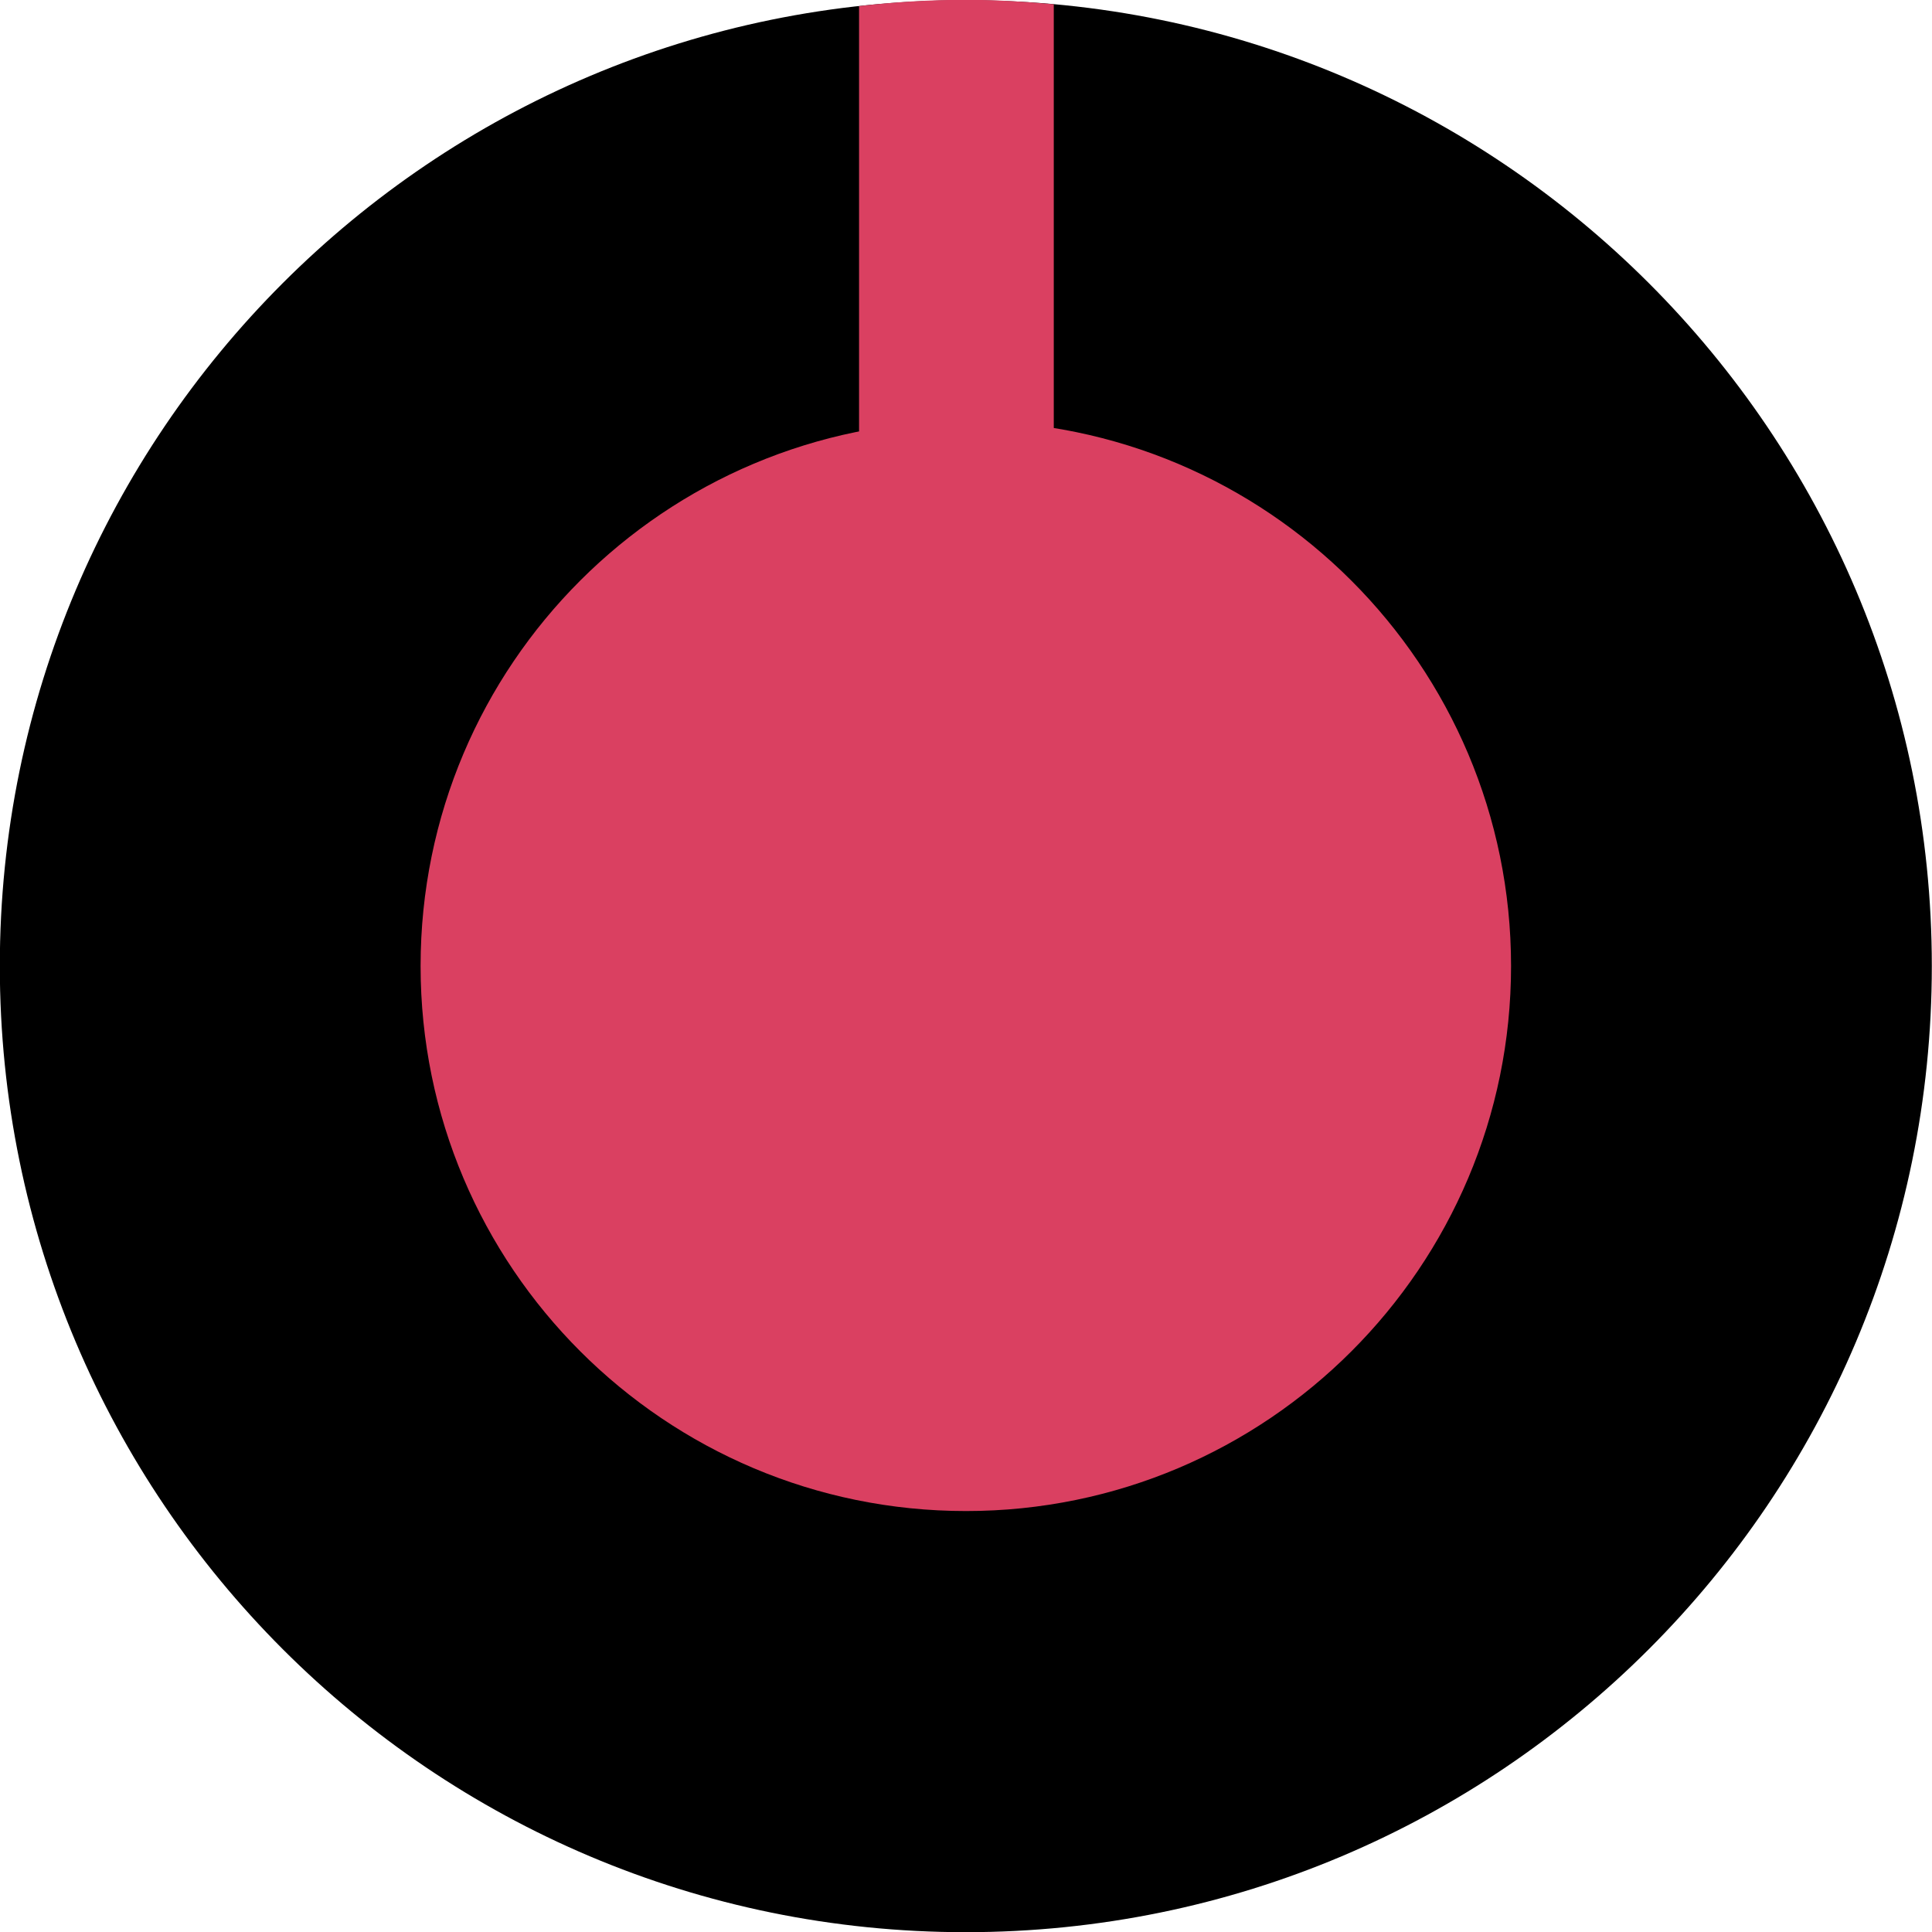
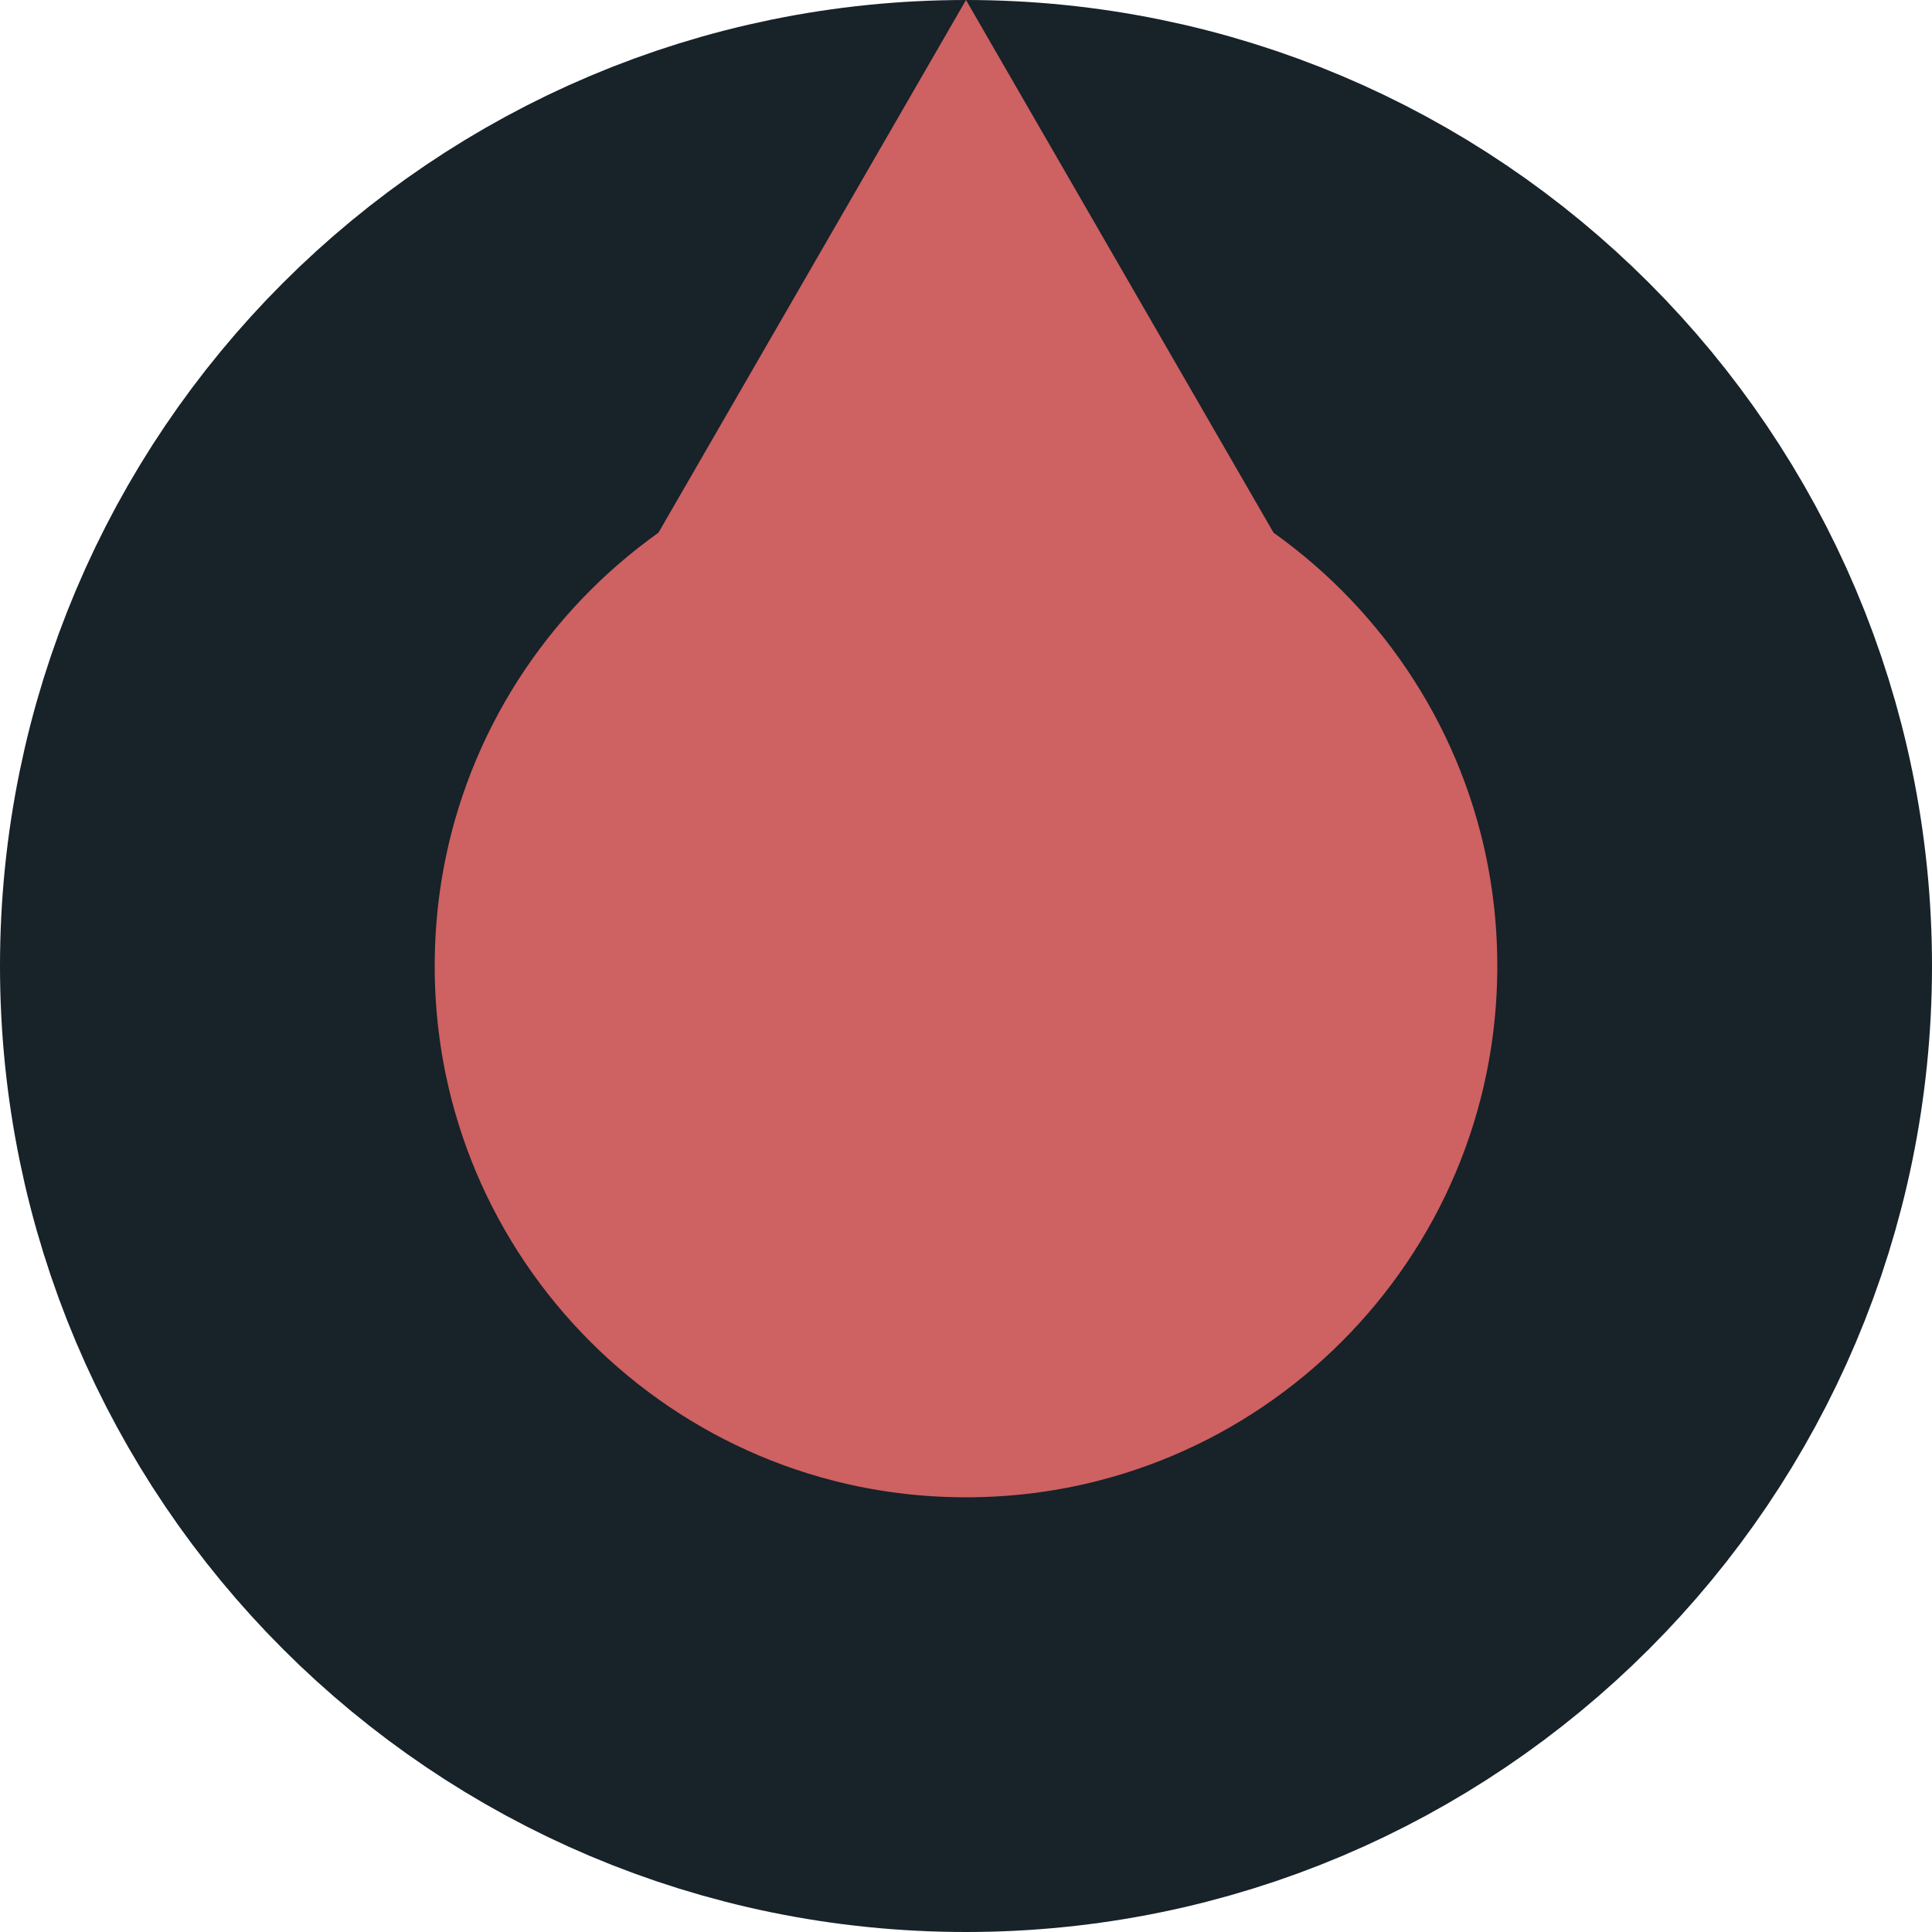
- <svg xmlns="http://www.w3.org/2000/svg" width="19.799" height="19.799" viewBox="0 0 5.239 5.239" version="1.1" id="svg15246">
-   <defs id="defs15240">
-     <clipPath id="clip89">
-       <rect y="0" x="0" width="18" height="19" id="rect4864" />
-     </clipPath>
-     <clipPath id="clip90">
-       <path d="m 0.898,0.129 h 16.25 v 17.883 h -16.25 z m 0,0" id="path4861" />
-     </clipPath>
-     <mask id="mask44">
-       <g style="filter:url(#alpha)" id="g4858" transform="matrix(0.2645833,0,0,0.2645833,89.35879,128.5777)">
-         <rect x="0" y="0" width="3052.87" height="3351.5" style="fill:#000000;fill-opacity:0.15;stroke:none" id="rect4856" />
-       </g>
-     </mask>
-     <filter id="alpha" filterUnits="objectBoundingBox" x="0" y="0" width="1" height="1">
-       <feColorMatrix type="matrix" in="SourceGraphic" values="0 0 0 0 1 0 0 0 0 1 0 0 0 0 1 0 0 0 1 0" id="feColorMatrix4149" />
-     </filter>
-     <clipPath id="clipPath17821">
-       <rect y="0" x="0" width="18" height="19" id="rect17819" />
-     </clipPath>
-     <clipPath id="clipPath17825">
-       <path d="m 0.898,0.129 h 16.25 v 17.883 h -16.25 z m 0,0" id="path17823" />
-     </clipPath>
-     <clipPath id="clip87">
-       <rect y="0" x="0" width="24" height="26" id="rect4848" />
-     </clipPath>
-     <clipPath id="clip88">
-       <path d="m 0.684,0.922 h 22.68 v 24.938 H 0.684 Z m 0,0" id="path4845" />
-     </clipPath>
-     <mask id="mask43">
-       <g style="filter:url(#alpha)" id="g4842" transform="matrix(0.2645833,0,0,0.2645833,89.35879,128.5777)">
-         <rect x="0" y="0" width="3052.87" height="3351.5" style="fill:#000000;fill-opacity:0.15;stroke:none" id="rect4840" />
-       </g>
-     </mask>
-     <filter id="filter17836" filterUnits="objectBoundingBox" x="0" y="0" width="1" height="1">
-       <feColorMatrix type="matrix" in="SourceGraphic" values="0 0 0 0 1 0 0 0 0 1 0 0 0 0 1 0 0 0 1 0" id="feColorMatrix17834" />
-     </filter>
-     <clipPath id="clipPath17840">
-       <rect y="0" x="0" width="24" height="26" id="rect17838" />
-     </clipPath>
-     <clipPath id="clipPath17844">
-       <path d="m 0.684,0.922 h 22.68 v 24.938 H 0.684 Z m 0,0" id="path17842" />
-     </clipPath>
-     <clipPath id="clip95">
-       <rect y="0" x="0" width="18" height="18" id="rect4912" />
-     </clipPath>
-     <clipPath id="clip96">
-       <path d="M 0.141,0.141 H 17.199 V 17.199 H 0.141 Z m 0,0" id="path4909" />
-     </clipPath>
-     <mask id="mask47">
-       <g style="filter:url(#alpha-3)" id="g4906" transform="matrix(0.2645833,0,0,0.2645833,88.61115,119.1986)">
-         <rect x="0" y="0" width="3052.87" height="3351.5" style="fill:#000000;fill-opacity:0.33;stroke:none" id="rect4904" />
-       </g>
-     </mask>
-     <filter id="alpha-3" filterUnits="objectBoundingBox" x="0" y="0" width="1" height="1">
-       <feColorMatrix type="matrix" in="SourceGraphic" values="0 0 0 0 1 0 0 0 0 1 0 0 0 0 1 0 0 0 1 0" id="feColorMatrix4149-6" />
-     </filter>
-     <clipPath id="clipPath18541">
-       <rect y="0" x="0" width="18" height="18" id="rect18539" />
-     </clipPath>
-     <clipPath id="clipPath18545">
-       <path d="M 0.141,0.141 H 17.199 V 17.199 H 0.141 Z m 0,0" id="path18543" />
-     </clipPath>
-     <clipPath id="clip93">
-       <rect y="0" x="0" width="22" height="24" id="rect4896" />
-     </clipPath>
-     <clipPath id="clip94">
-       <path d="M 0.039,0.039 H 21.301 V 23.422 H 0.039 Z m 0,0" id="path4893" />
-     </clipPath>
-     <mask id="mask46">
-       <g style="filter:url(#alpha-3)" id="g4890" transform="matrix(0.2645833,0,0,0.2645833,88.61115,119.1986)">
-         <rect x="0" y="0" width="3052.87" height="3351.5" style="fill:#000000;fill-opacity:0.15;stroke:none" id="rect4888" />
-       </g>
-     </mask>
-     <filter id="filter18556" filterUnits="objectBoundingBox" x="0" y="0" width="1" height="1">
-       <feColorMatrix type="matrix" in="SourceGraphic" values="0 0 0 0 1 0 0 0 0 1 0 0 0 0 1 0 0 0 1 0" id="feColorMatrix18554" />
-     </filter>
-     <clipPath id="clipPath18560">
-       <rect y="0" x="0" width="22" height="24" id="rect18558" />
-     </clipPath>
-     <clipPath id="clipPath18564">
-       <path d="M 0.039,0.039 H 21.301 V 23.422 H 0.039 Z m 0,0" id="path18562" />
-     </clipPath>
-     <clipPath id="clip91">
-       <rect y="0" x="0" width="29" height="32" id="rect4880" />
-     </clipPath>
-     <clipPath id="clip92">
-       <path d="M 0.508,0.5 H 28.855 V 31.68 H 0.508 Z m 0,0" id="path4877" />
-     </clipPath>
-     <mask id="mask45">
-       <g style="filter:url(#alpha-3)" id="g4874" transform="matrix(0.2645833,0,0,0.2645833,88.61115,119.1986)">
-         <rect x="0" y="0" width="3052.87" height="3351.5" style="fill:#000000;fill-opacity:0.15;stroke:none" id="rect4872" />
-       </g>
-     </mask>
-     <filter id="filter18575" filterUnits="objectBoundingBox" x="0" y="0" width="1" height="1">
-       <feColorMatrix type="matrix" in="SourceGraphic" values="0 0 0 0 1 0 0 0 0 1 0 0 0 0 1 0 0 0 1 0" id="feColorMatrix18573" />
-     </filter>
-     <clipPath id="clipPath18579">
-       <rect y="0" x="0" width="29" height="32" id="rect18577" />
-     </clipPath>
-     <clipPath id="clipPath18583">
-       <path d="M 0.508,0.5 H 28.855 V 31.68 H 0.508 Z m 0,0" id="path18581" />
-     </clipPath>
-     <clipPath id="clip202">
-       <rect y="0" x="0" width="18" height="18" id="rect5795" />
-     </clipPath>
-     <clipPath id="clip203">
-       <path d="M 0.855,0.141 H 17.914 V 17.199 H 0.855 Z m 0,0" id="path5792" />
-     </clipPath>
-     <mask id="mask104">
-       <g style="filter:url(#alpha-7)" id="g5789" transform="matrix(0.2645833,0,0,0.2645833,74.41631,97.61355)">
-         <rect x="0" y="0" width="3052.87" height="3351.5" style="fill:#000000;fill-opacity:0.33;stroke:none" id="rect5787" />
-       </g>
-     </mask>
-     <filter id="alpha-7" filterUnits="objectBoundingBox" x="0" y="0" width="1" height="1">
-       <feColorMatrix type="matrix" in="SourceGraphic" values="0 0 0 0 1 0 0 0 0 1 0 0 0 0 1 0 0 0 1 0" id="feColorMatrix4149-5" />
-     </filter>
-     <clipPath id="clipPath18765">
-       <rect y="0" x="0" width="18" height="18" id="rect18763" />
-     </clipPath>
-     <clipPath id="clipPath18769">
-       <path d="M 0.855,0.141 H 17.914 V 17.199 H 0.855 Z m 0,0" id="path18767" />
-     </clipPath>
-   </defs>
-   <g id="layer1" transform="translate(-53.21648,-90.5345)">
-     <path id="path7705" d="m 58.455,93.154 c 0,1.447 -1.173,2.62 -2.62,2.62 -1.446,0 -2.619,-1.173 -2.619,-2.62 0,-1.446 1.173,-2.619 2.619,-2.619 1.447,0 2.62,1.173 2.62,2.619" style="fill:#000000;fill-opacity:1;fill-rule:nonzero;stroke:none;stroke-width:0.353" />
-     <path id="path7707" d="m 57.314,93.154 c 0,0.816 -0.662,1.478 -1.478,1.478 -0.817,0 -1.479,-0.662 -1.479,-1.478 0,-0.817 0.662,-1.478 1.479,-1.478 0.816,0 1.478,0.662 1.478,1.478" style="fill:#da4061;fill-opacity:1;fill-rule:nonzero;stroke:none;stroke-width:0.353" />
-     <path id="path7711" d="m 56.074,90.546 c -0.078,-0.007 -0.158,-0.012 -0.239,-0.012 -0.097,0 -0.194,0.006 -0.289,0.017 v 1.186 h 0.528 z m 0,0" style="fill:#da4061;fill-opacity:1;fill-rule:nonzero;stroke:none;stroke-width:0.353" />
-   </g>
+ <svg xmlns="http://www.w3.org/2000/svg" width="20" height="20" viewBox="0 0 20 20" fill="none">
+   <path d="M17.75 10C17.75 14.28 14.28 17.75 10 17.75C5.72 17.75 2.25 14.28 2.25 10C2.25 5.72 5.72 2.25 10 2.25C14.28 2.25 17.75 5.72 17.75 10Z" fill="#CE6161" stroke="#172229" stroke-width="4.5" />
+   <path d="M10 0L13.464 6H6.536L10 0Z" fill="#CE6161" />
</svg>
